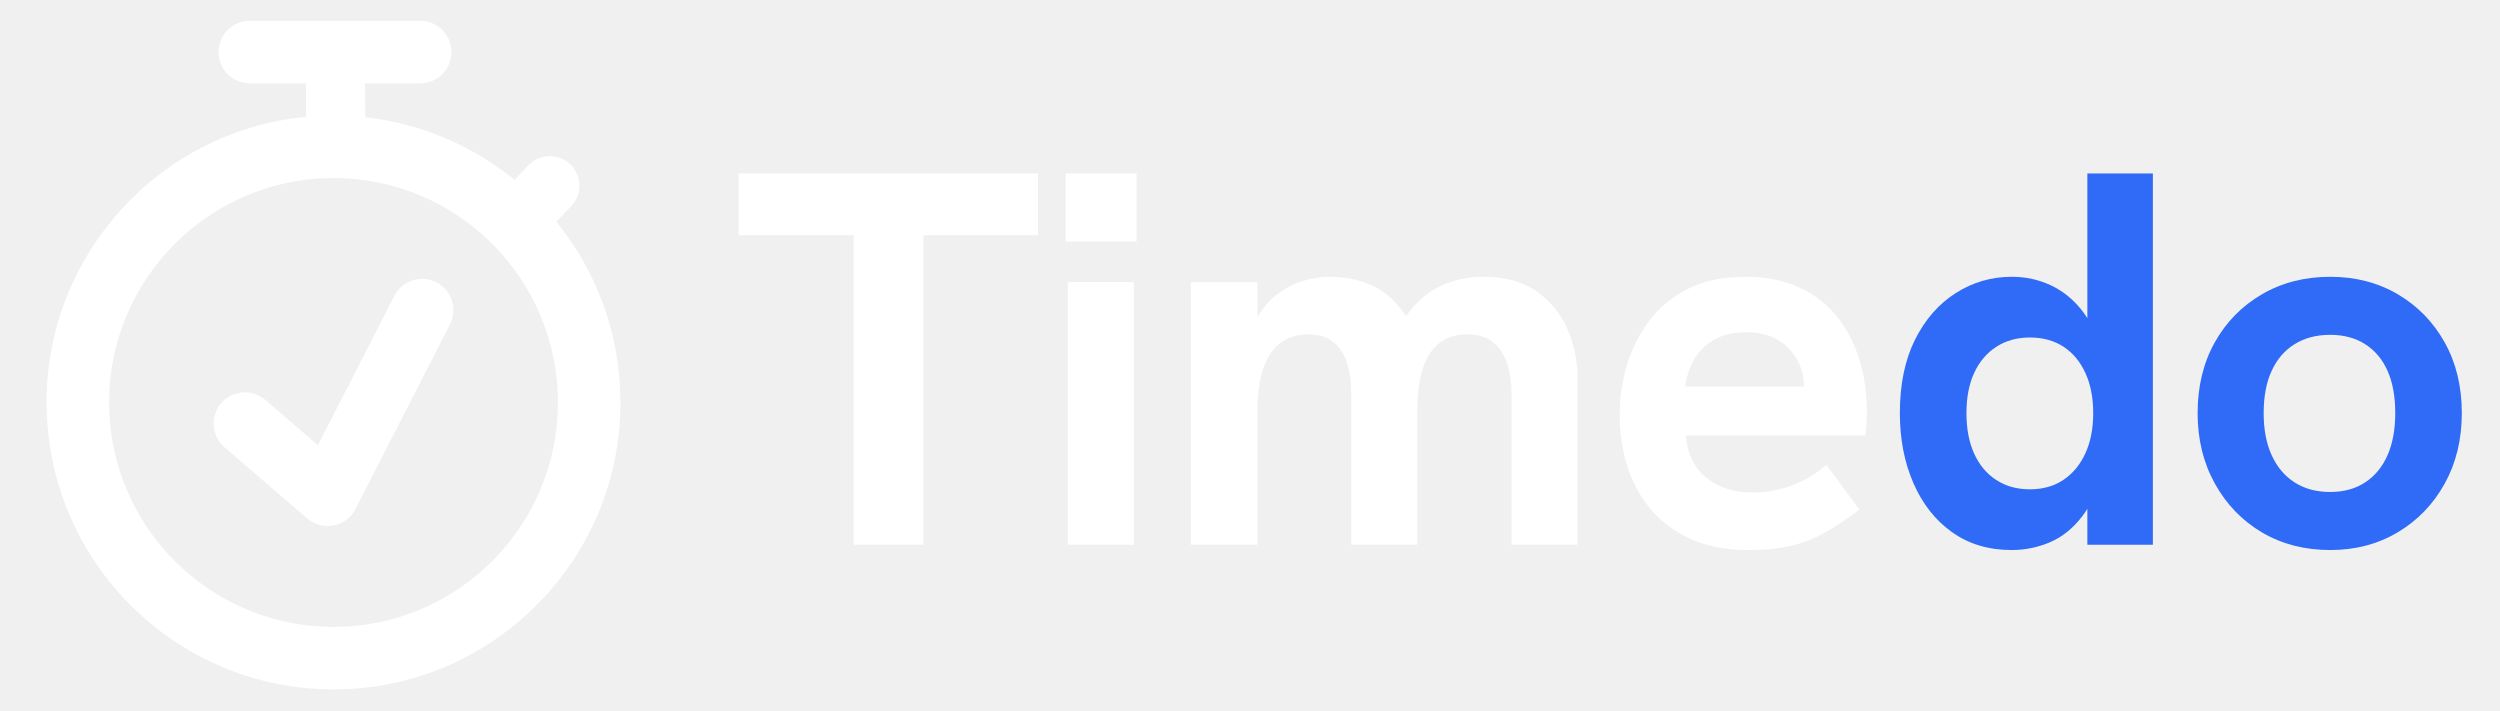
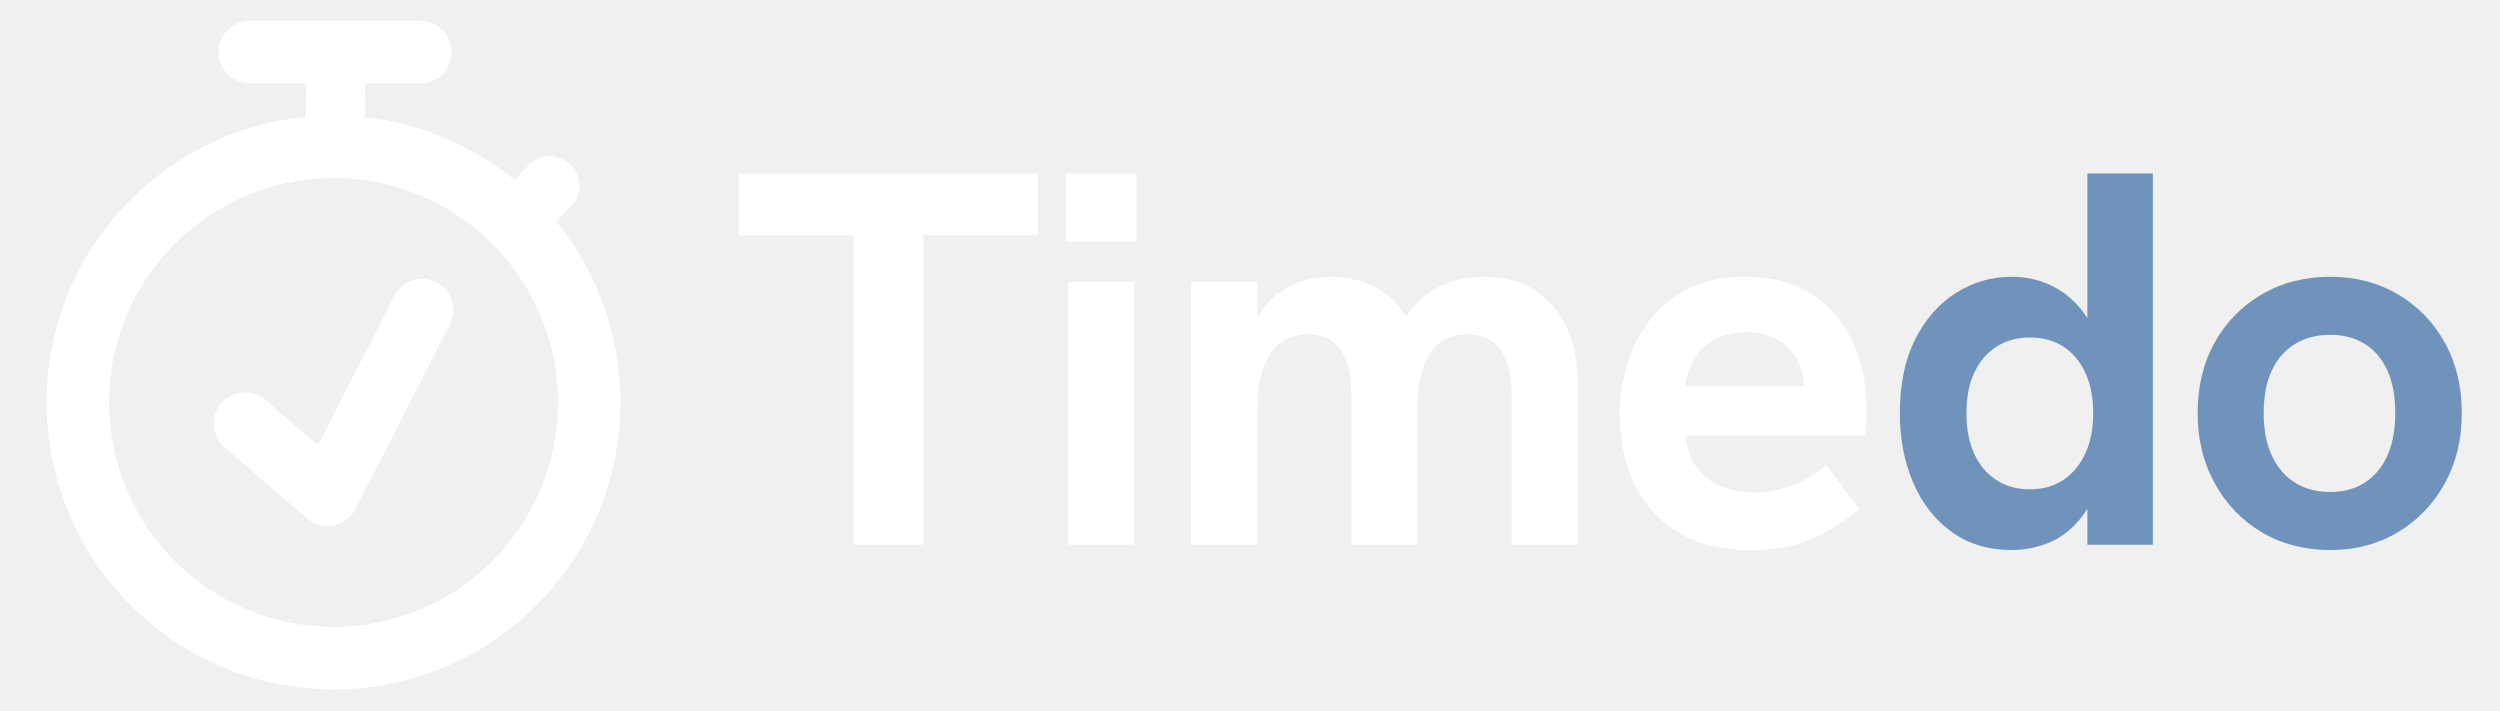
<svg xmlns="http://www.w3.org/2000/svg" width="100%" height="100%" viewBox="0 0 88 25" version="1.1" xml:space="preserve" style="fill-rule:evenodd;clip-rule:evenodd;stroke-linejoin:round;stroke-miterlimit:2;">
  <rect id="logo-white" x="0" y="0" width="87.225" height="25" style="fill:none;" />
  <g>
    <g>
      <path d="M30.05,19.174L30.05,8.28L26,8.28L26,6.105L36.538,6.105L36.538,8.28L32.506,8.28L32.506,19.174L30.05,19.174Z" style="fill:#fff;fill-rule:nonzero;" />
      <path d="M37.587,19.174L37.587,9.93L39.912,9.93L39.912,19.174L37.587,19.174ZM37.512,8.505L37.512,6.105L40.006,6.105L40.006,8.505L37.512,8.505Z" style="fill:#fff;fill-rule:nonzero;" />
      <path d="M41.919,19.174L41.919,9.93L44.262,9.93L44.262,12.33L43.756,12.724C43.844,12.136 43.994,11.649 44.206,11.261C44.419,10.874 44.672,10.571 44.966,10.352C45.259,10.133 45.566,9.977 45.884,9.883C46.203,9.79 46.519,9.743 46.831,9.743C47.319,9.743 47.781,9.833 48.219,10.015C48.656,10.196 49.037,10.505 49.363,10.943C49.688,11.38 49.912,11.98 50.037,12.743L48.65,13.249C48.837,12.374 49.109,11.68 49.466,11.168C49.822,10.655 50.234,10.29 50.703,10.071C51.172,9.852 51.669,9.743 52.194,9.743C52.981,9.743 53.619,9.918 54.106,10.268C54.594,10.618 54.953,11.065 55.184,11.608C55.416,12.152 55.531,12.73 55.531,13.343L55.531,19.174L53.206,19.174L53.206,13.905C53.206,13.443 53.147,13.052 53.028,12.733C52.909,12.415 52.738,12.174 52.512,12.011C52.287,11.849 51.994,11.768 51.631,11.768C51.256,11.768 50.938,11.868 50.675,12.068C50.412,12.268 50.216,12.568 50.084,12.968C49.953,13.368 49.887,13.88 49.887,14.505L49.887,19.174L47.563,19.174L47.563,13.868C47.563,13.168 47.434,12.643 47.178,12.293C46.922,11.943 46.55,11.768 46.063,11.768C45.675,11.768 45.347,11.868 45.078,12.068C44.809,12.268 44.606,12.568 44.469,12.968C44.331,13.368 44.262,13.88 44.262,14.505L44.262,19.174L41.919,19.174Z" style="fill:#fff;fill-rule:nonzero;" />
      <path d="M61.569,19.361C60.769,19.361 60.081,19.23 59.506,18.968C58.931,18.705 58.459,18.352 58.091,17.908C57.722,17.465 57.45,16.958 57.275,16.39C57.1,15.821 57.012,15.224 57.012,14.599C57.012,13.999 57.1,13.411 57.275,12.836C57.45,12.261 57.713,11.743 58.063,11.28C58.413,10.818 58.866,10.446 59.422,10.165C59.978,9.883 60.644,9.743 61.419,9.743C62.144,9.743 62.775,9.865 63.313,10.108C63.85,10.352 64.294,10.69 64.644,11.121C64.994,11.552 65.259,12.055 65.441,12.63C65.622,13.205 65.713,13.818 65.713,14.468C65.713,14.555 65.709,14.677 65.703,14.833C65.697,14.99 65.681,15.155 65.656,15.33L59.338,15.33C59.4,15.993 59.647,16.493 60.078,16.83C60.509,17.168 61.05,17.336 61.7,17.336C62.175,17.336 62.638,17.252 63.088,17.083C63.538,16.915 63.938,16.674 64.288,16.361L65.45,17.936C65.013,18.274 64.6,18.549 64.213,18.761C63.825,18.974 63.422,19.127 63.003,19.221C62.584,19.315 62.106,19.361 61.569,19.361ZM63.406,14.168C63.431,14.068 63.453,13.968 63.472,13.868C63.491,13.768 63.5,13.674 63.5,13.586C63.5,13.324 63.45,13.077 63.35,12.846C63.25,12.615 63.113,12.411 62.938,12.236C62.763,12.061 62.553,11.927 62.309,11.833C62.066,11.74 61.788,11.693 61.475,11.693C61.013,11.693 60.625,11.786 60.313,11.974C60,12.161 59.766,12.402 59.609,12.696C59.453,12.99 59.356,13.293 59.319,13.605L64.194,13.605L63.406,14.168Z" style="fill:#fff;fill-rule:nonzero;" />
-       <path d="M70.813,19.361C70,19.361 69.3,19.152 68.713,18.733C68.125,18.315 67.672,17.74 67.353,17.008C67.034,16.277 66.875,15.455 66.875,14.543C66.875,13.53 67.053,12.668 67.409,11.955C67.766,11.243 68.244,10.696 68.844,10.315C69.444,9.933 70.1,9.743 70.813,9.743C71.313,9.743 71.778,9.846 72.209,10.052C72.641,10.258 73.013,10.568 73.325,10.98C73.638,11.393 73.844,11.918 73.944,12.555L73.475,12.424L73.475,6.105L75.781,6.105L75.781,19.174L73.475,19.174L73.475,16.699L74.019,16.436C73.869,17.161 73.628,17.74 73.297,18.171C72.966,18.602 72.584,18.908 72.153,19.09C71.722,19.271 71.275,19.361 70.813,19.361ZM71.45,17.224C71.913,17.224 72.309,17.111 72.641,16.886C72.972,16.661 73.228,16.349 73.409,15.949C73.591,15.549 73.681,15.08 73.681,14.543C73.681,14.005 73.591,13.536 73.409,13.136C73.228,12.736 72.972,12.427 72.641,12.208C72.309,11.99 71.913,11.88 71.45,11.88C71,11.88 70.606,11.99 70.269,12.208C69.931,12.427 69.672,12.733 69.491,13.127C69.309,13.521 69.219,13.993 69.219,14.543C69.219,15.093 69.309,15.568 69.491,15.968C69.672,16.368 69.931,16.677 70.269,16.896C70.606,17.115 71,17.224 71.45,17.224Z" style="fill:#2f6bf6;fill-rule:nonzero;" />
-       <path d="M82.025,19.361C81.125,19.361 80.325,19.155 79.625,18.743C78.925,18.33 78.372,17.758 77.966,17.027C77.559,16.296 77.356,15.468 77.356,14.543C77.356,13.605 77.556,12.777 77.956,12.058C78.356,11.34 78.909,10.774 79.616,10.361C80.322,9.949 81.125,9.743 82.025,9.743C82.913,9.743 83.706,9.949 84.406,10.361C85.106,10.774 85.656,11.34 86.056,12.058C86.456,12.777 86.656,13.605 86.656,14.543C86.656,15.468 86.456,16.293 86.056,17.018C85.656,17.743 85.106,18.315 84.406,18.733C83.706,19.152 82.913,19.361 82.025,19.361ZM82.025,17.318C82.5,17.318 82.909,17.205 83.253,16.98C83.597,16.755 83.859,16.436 84.041,16.024C84.222,15.611 84.313,15.118 84.313,14.543C84.313,13.955 84.222,13.458 84.041,13.052C83.859,12.646 83.597,12.333 83.253,12.115C82.909,11.896 82.5,11.786 82.025,11.786C81.538,11.786 81.119,11.896 80.769,12.115C80.419,12.333 80.15,12.646 79.963,13.052C79.775,13.458 79.681,13.955 79.681,14.543C79.681,15.118 79.775,15.611 79.963,16.024C80.15,16.436 80.419,16.755 80.769,16.98C81.119,17.205 81.538,17.318 82.025,17.318Z" style="fill:#2f6bf6;fill-rule:nonzero;" />
+       <path d="M70.813,19.361C70,19.361 69.3,19.152 68.713,18.733C68.125,18.315 67.672,17.74 67.353,17.008C67.034,16.277 66.875,15.455 66.875,14.543C66.875,13.53 67.053,12.668 67.409,11.955C67.766,11.243 68.244,10.696 68.844,10.315C69.444,9.933 70.1,9.743 70.813,9.743C71.313,9.743 71.778,9.846 72.209,10.052C72.641,10.258 73.013,10.568 73.325,10.98C73.638,11.393 73.844,11.918 73.944,12.555L73.475,12.424L73.475,6.105L75.781,6.105L75.781,19.174L73.475,19.174L73.475,16.699L74.019,16.436C73.869,17.161 73.628,17.74 73.297,18.171C72.966,18.602 72.584,18.908 72.153,19.09C71.722,19.271 71.275,19.361 70.813,19.361ZM71.45,17.224C71.913,17.224 72.309,17.111 72.641,16.886C72.972,16.661 73.228,16.349 73.409,15.949C73.591,15.549 73.681,15.08 73.681,14.543C73.681,14.005 73.591,13.536 73.409,13.136C73.228,12.736 72.972,12.427 72.641,12.208C72.309,11.99 71.913,11.88 71.45,11.88C71,11.88 70.606,11.99 70.269,12.208C69.931,12.427 69.672,12.733 69.491,13.127C69.309,13.521 69.219,13.993 69.219,14.543C69.219,15.093 69.309,15.568 69.491,15.968C69.672,16.368 69.931,16.677 70.269,16.896C70.606,17.115 71,17.224 71.45,17.224Z" style="fill:#6f93bb;fill-rule:nonzero;" />
+       <path d="M82.025,19.361C81.125,19.361 80.325,19.155 79.625,18.743C78.925,18.33 78.372,17.758 77.966,17.027C77.559,16.296 77.356,15.468 77.356,14.543C77.356,13.605 77.556,12.777 77.956,12.058C78.356,11.34 78.909,10.774 79.616,10.361C80.322,9.949 81.125,9.743 82.025,9.743C82.913,9.743 83.706,9.949 84.406,10.361C85.106,10.774 85.656,11.34 86.056,12.058C86.456,12.777 86.656,13.605 86.656,14.543C86.656,15.468 86.456,16.293 86.056,17.018C85.656,17.743 85.106,18.315 84.406,18.733C83.706,19.152 82.913,19.361 82.025,19.361ZM82.025,17.318C82.5,17.318 82.909,17.205 83.253,16.98C83.597,16.755 83.859,16.436 84.041,16.024C84.222,15.611 84.313,15.118 84.313,14.543C84.313,13.955 84.222,13.458 84.041,13.052C83.859,12.646 83.597,12.333 83.253,12.115C82.909,11.896 82.5,11.786 82.025,11.786C81.538,11.786 81.119,11.896 80.769,12.115C80.419,12.333 80.15,12.646 79.963,13.052C79.775,13.458 79.681,13.955 79.681,14.543C79.681,15.118 79.775,15.611 79.963,16.024C80.15,16.436 80.419,16.755 80.769,16.98C81.119,17.205 81.538,17.318 82.025,17.318Z" style="fill:#6f93bb;fill-rule:nonzero;" />
    </g>
  </g>
  <g>
    <path d="M19.584,7.806C20.995,9.543 21.84,11.757 21.84,14.167C21.84,19.741 17.315,24.267 11.74,24.267C6.166,24.267 1.64,19.741 1.64,14.167C1.64,8.92 5.65,4.602 10.769,4.113C10.769,4.113 10.781,3.655 10.767,2.933L8.792,2.933C8.185,2.933 7.692,2.441 7.692,1.833C7.692,1.226 8.185,0.733 8.792,0.733L14.792,0.733C15.399,0.733 15.892,1.226 15.892,1.833C15.892,2.441 15.399,2.933 14.792,2.933L12.85,2.933C12.862,3.561 12.855,3.997 12.853,4.127C14.834,4.345 16.644,5.136 18.112,6.332C18.257,6.182 18.418,6.012 18.591,5.827C18.984,5.406 19.643,5.383 20.064,5.775C20.484,6.167 20.507,6.827 20.115,7.247C19.923,7.453 19.744,7.641 19.584,7.806ZM11.74,6.267C7.38,6.267 3.84,9.806 3.84,14.167C3.84,18.527 7.38,22.067 11.74,22.067C16.1,22.067 19.64,18.527 19.64,14.167C19.64,9.806 16.1,6.267 11.74,6.267ZM7.903,15.744C7.443,15.347 7.391,14.652 7.787,14.192C8.183,13.732 8.878,13.68 9.338,14.076L11.191,15.671L13.881,10.415C14.158,9.875 14.821,9.661 15.362,9.938C15.902,10.214 16.116,10.878 15.839,11.418L12.512,17.918C12.358,18.218 12.075,18.431 11.744,18.496C11.413,18.561 11.071,18.47 10.815,18.25L7.903,15.744Z" style="fill:#fff;" />
  </g>
</svg>
